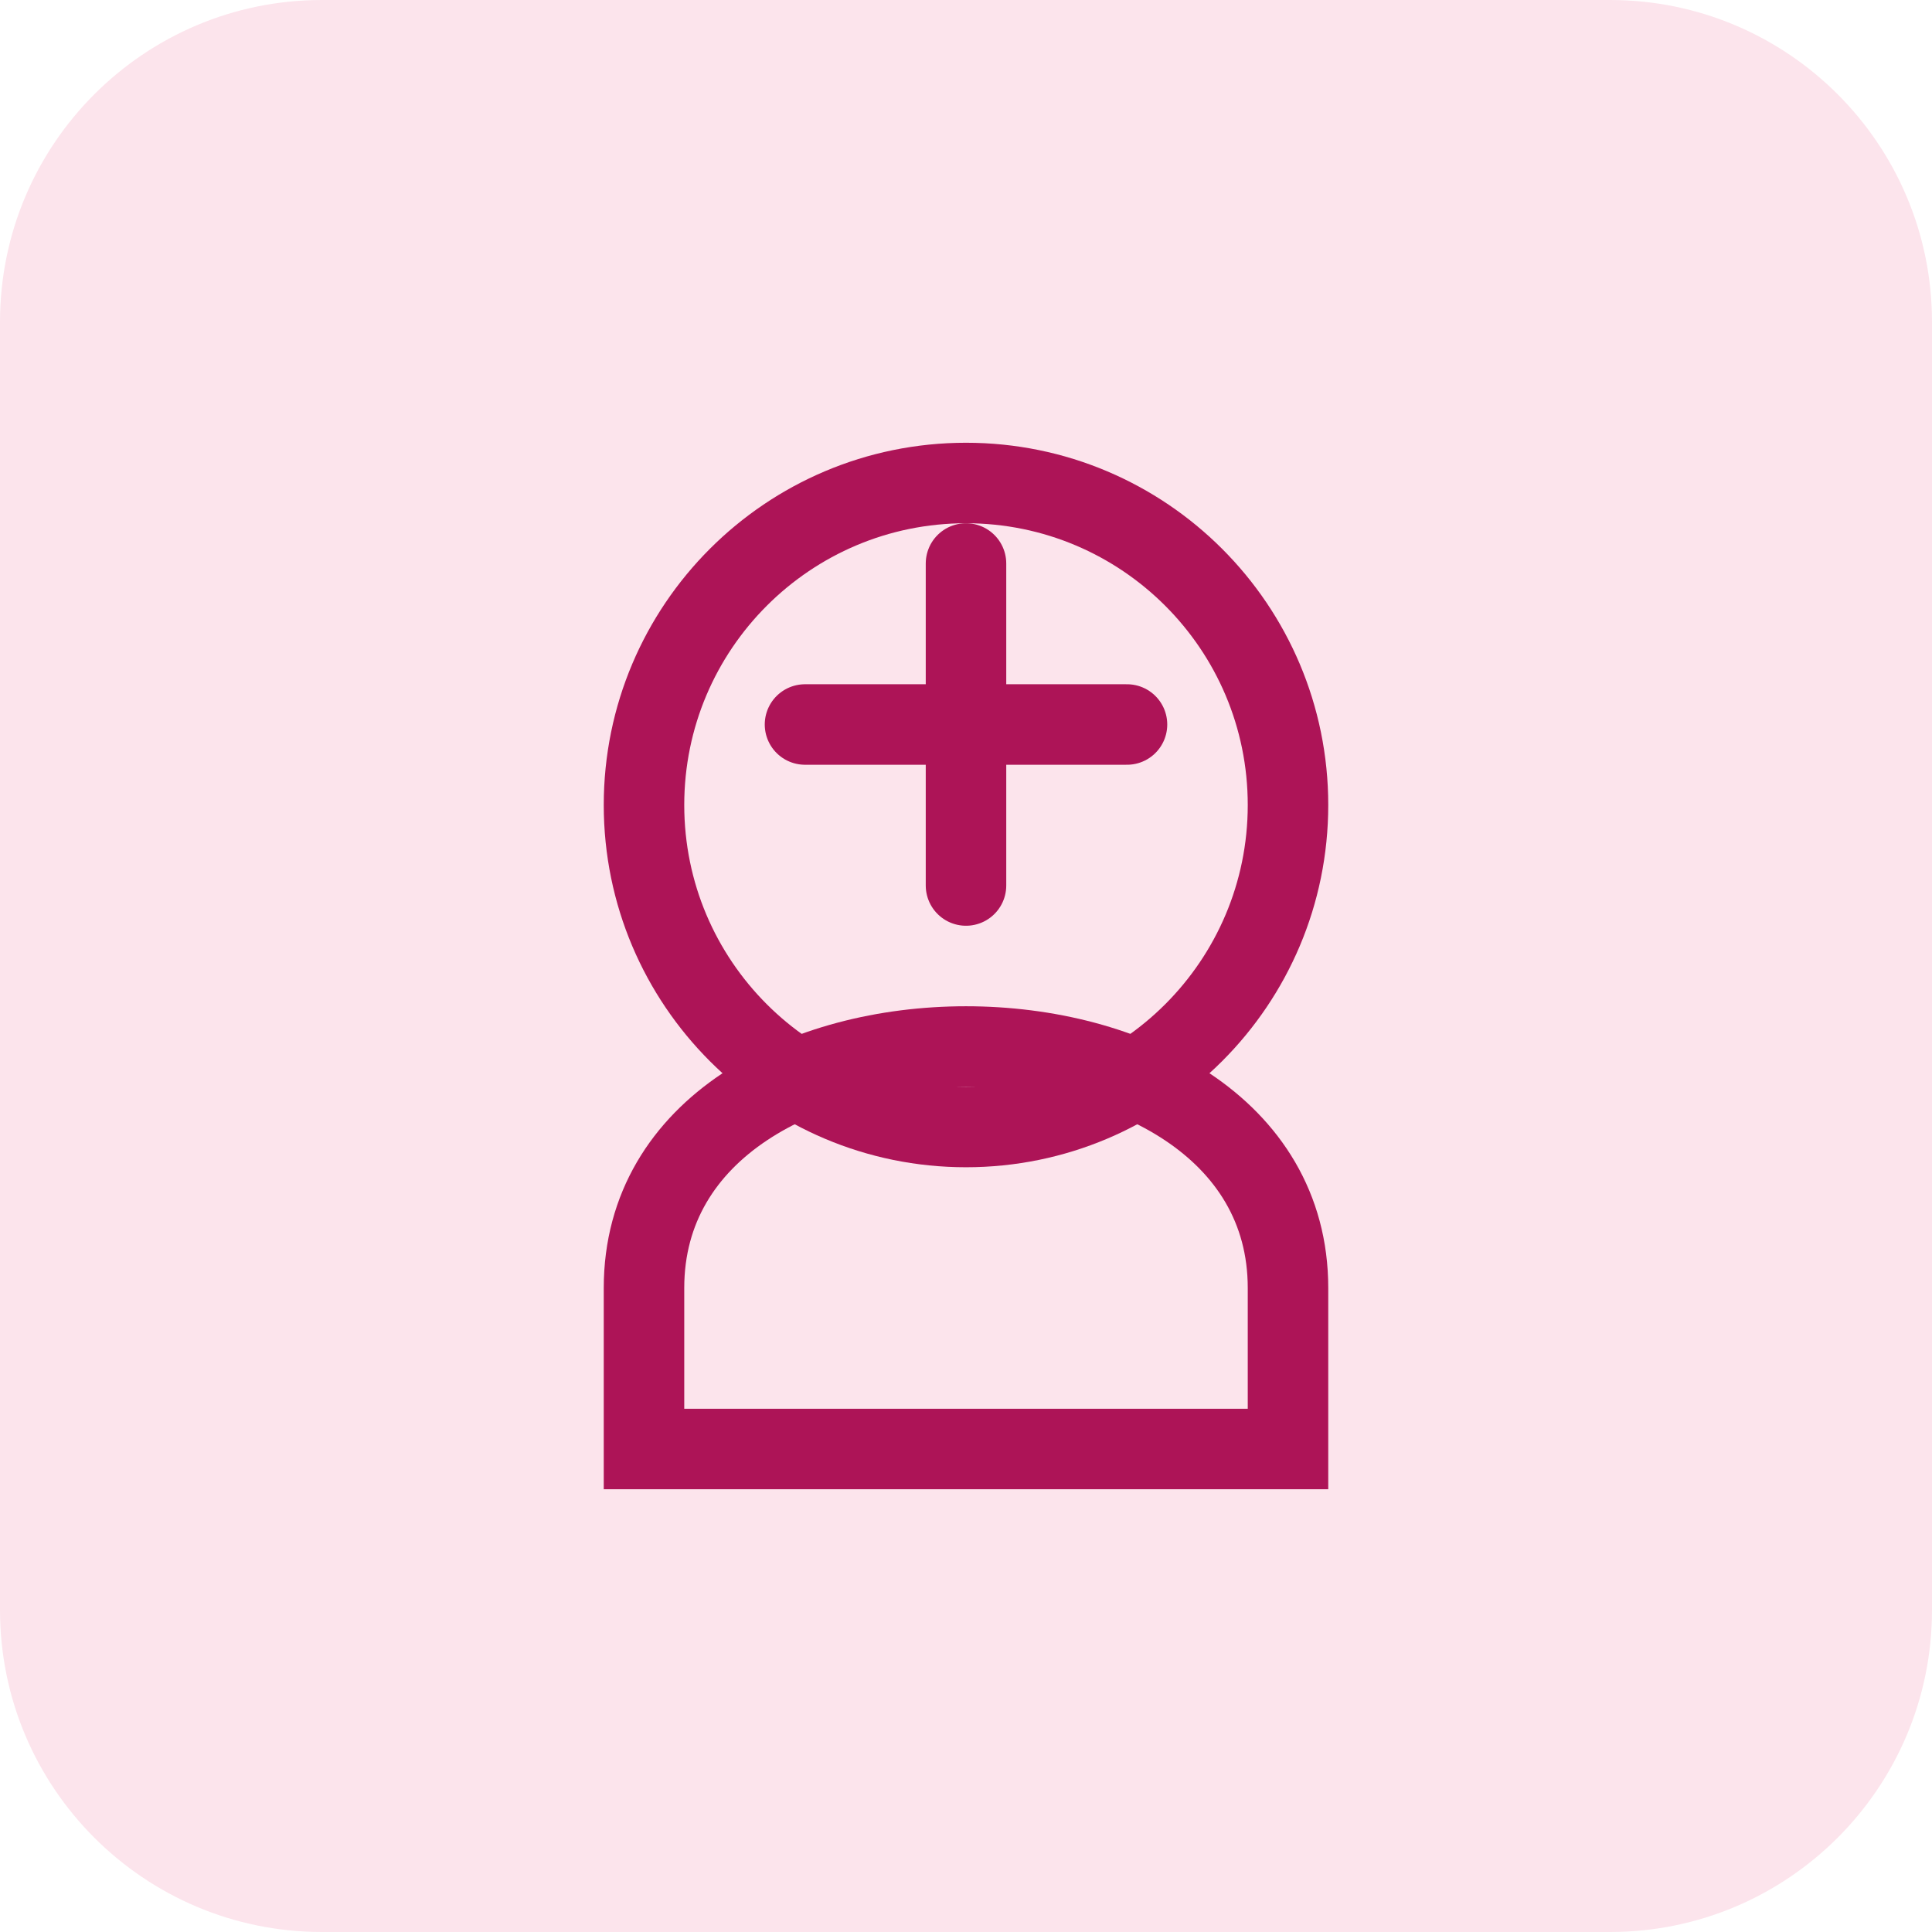
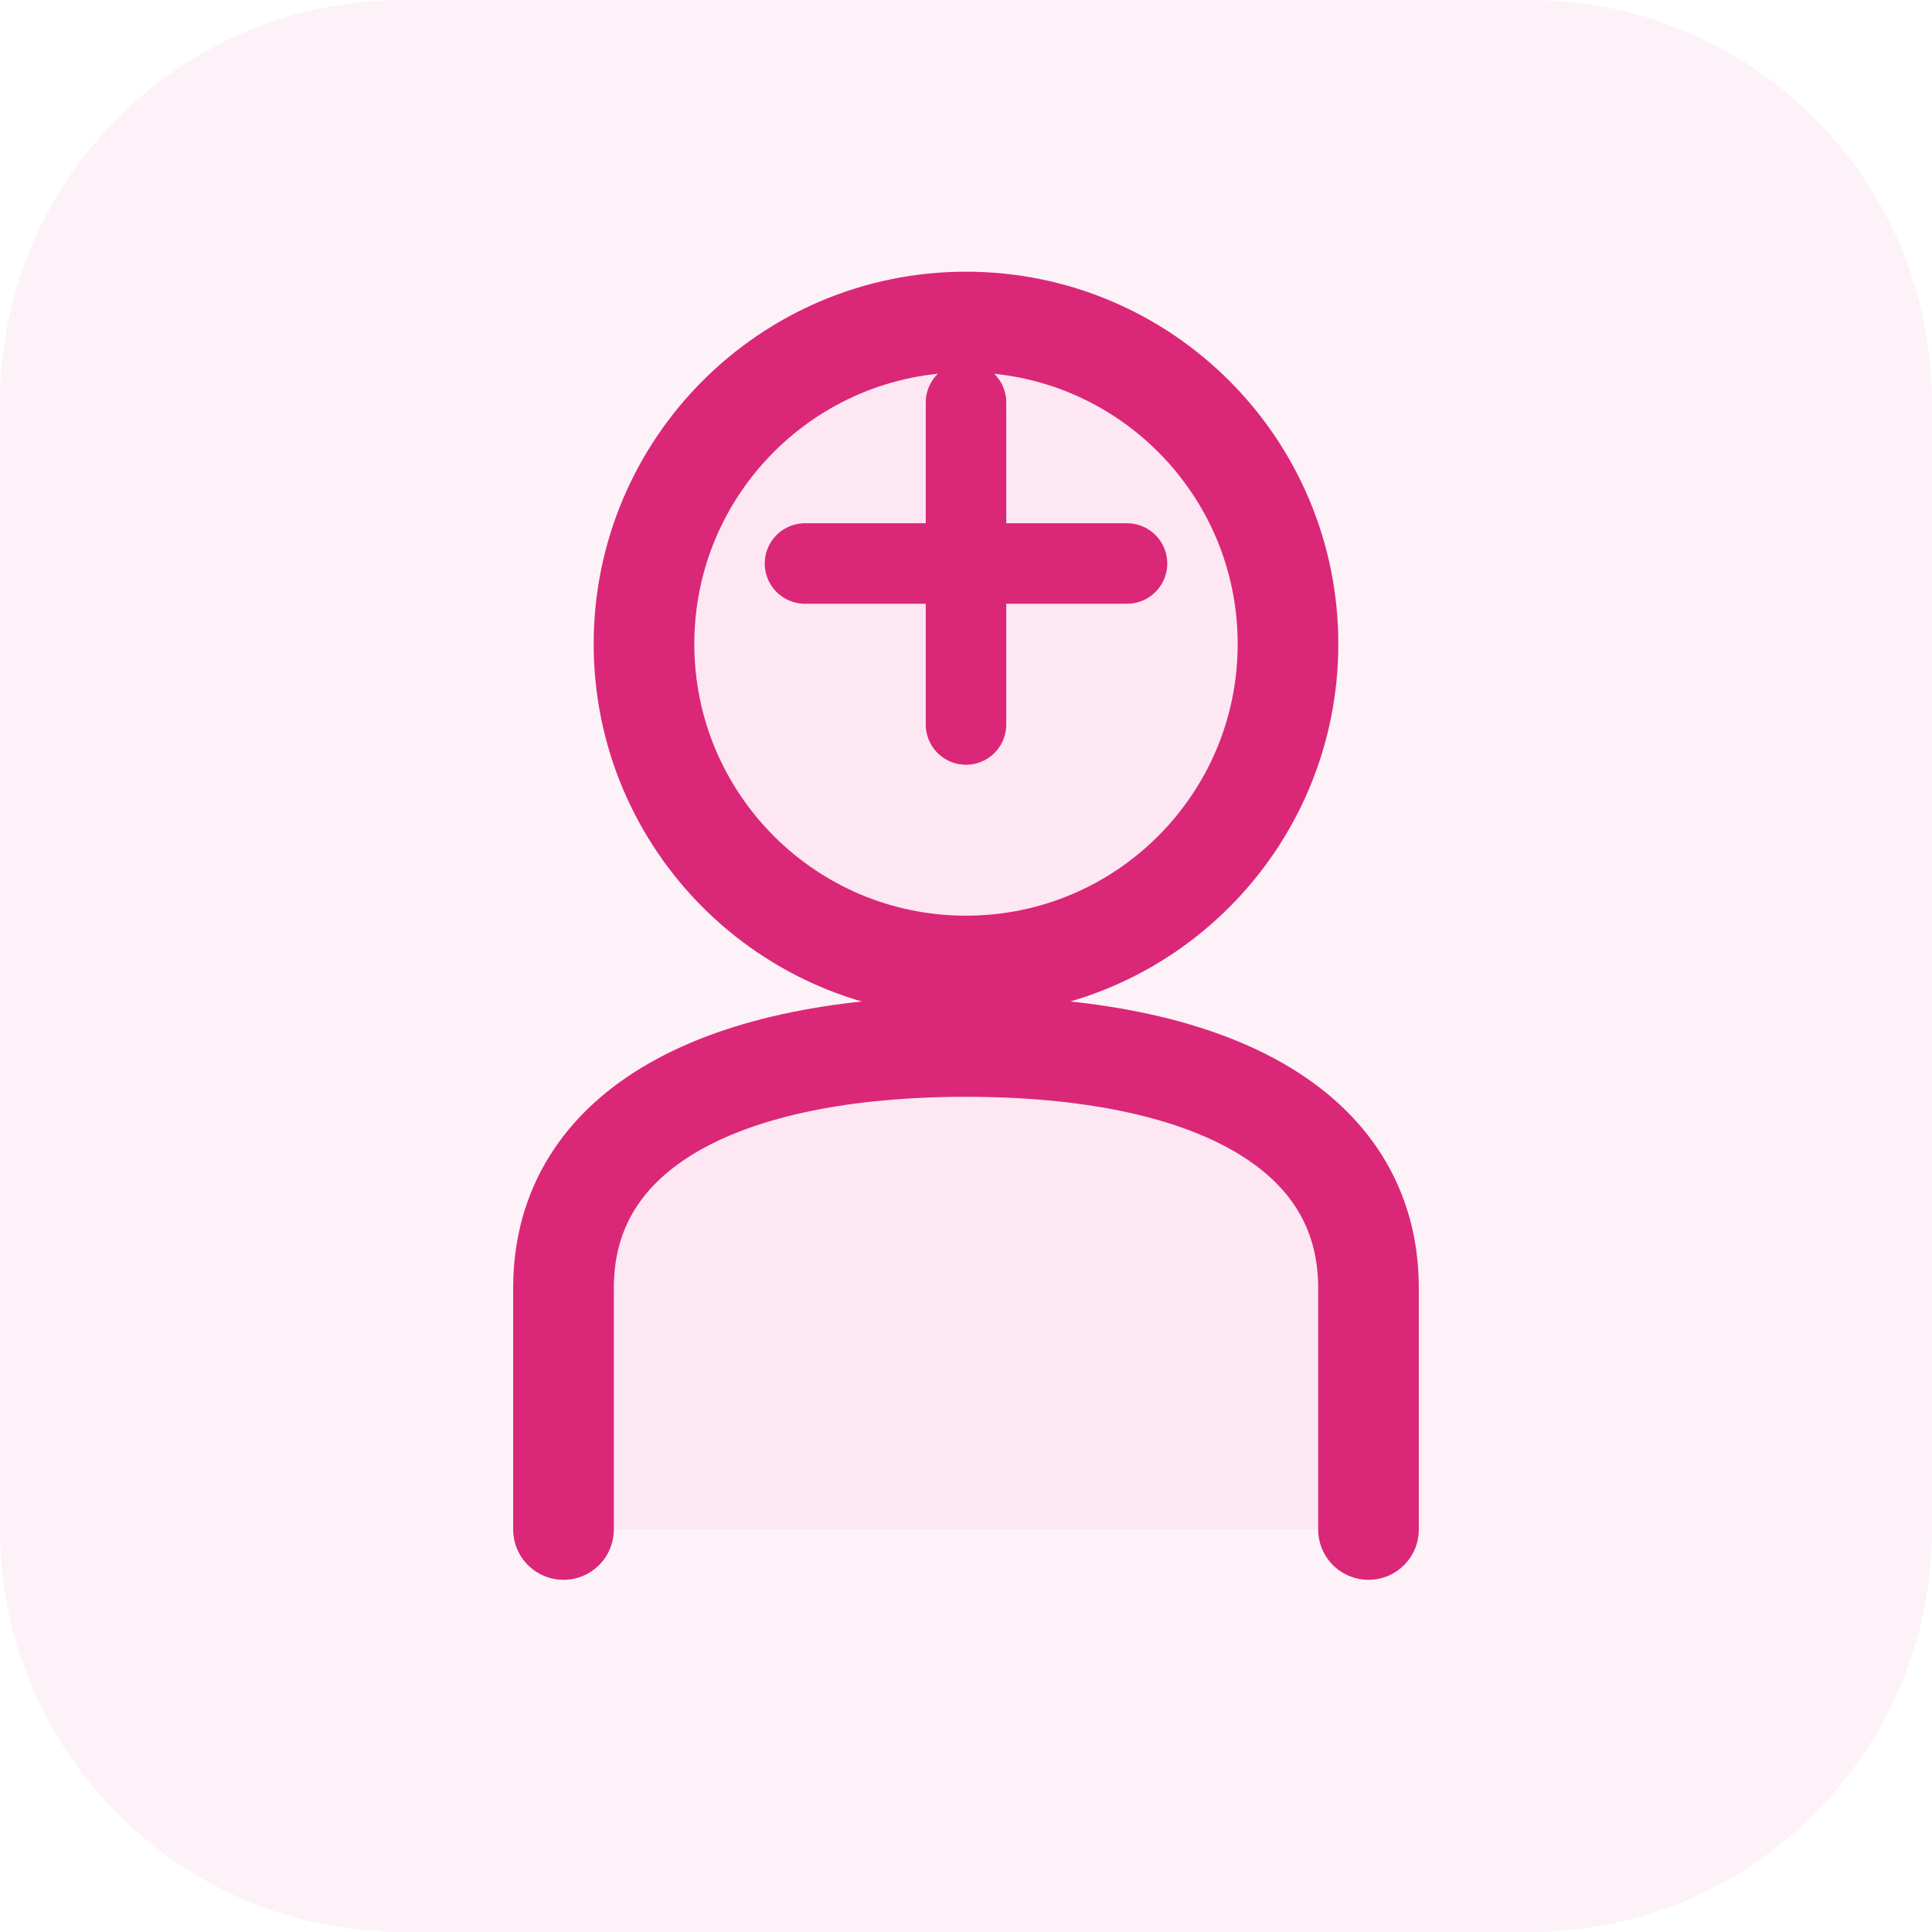
<svg xmlns="http://www.w3.org/2000/svg" viewBox="0 0 48 48" fill="none">
-   <rect width="48" height="48" rx="8" fill="#FCE4EC" />
-   <circle cx="24" cy="20" r="8" stroke="#AD1457" stroke-width="2" fill="none" />
-   <path d="M20 18H28M24 14V22" stroke="#AD1457" stroke-width="2" stroke-linecap="round" />
-   <path d="M16 32C16 28 20 26 24 26C28 26 32 28 32 32V36H16V32Z" stroke="#AD1457" stroke-width="2" fill="none" />
+   <rect width="48" height="48" rx="10" fill="#FDF2F8" />
+   <circle cx="24" cy="16" r="8" fill="#FCE7F3" stroke="#DB2777" stroke-width="2.5" />
+   <path d="M20 14H28" stroke="#DB2777" stroke-width="2" stroke-linecap="round" />
+   <path d="M24 10V18" stroke="#DB2777" stroke-width="2" stroke-linecap="round" />
+   <path d="M14 38V32C14 28 18 26 24 26C30 26 34 28 34 32V38" fill="#FCE7F3" stroke="#DB2777" stroke-width="2.5" stroke-linecap="round" stroke-linejoin="round" />
</svg>
